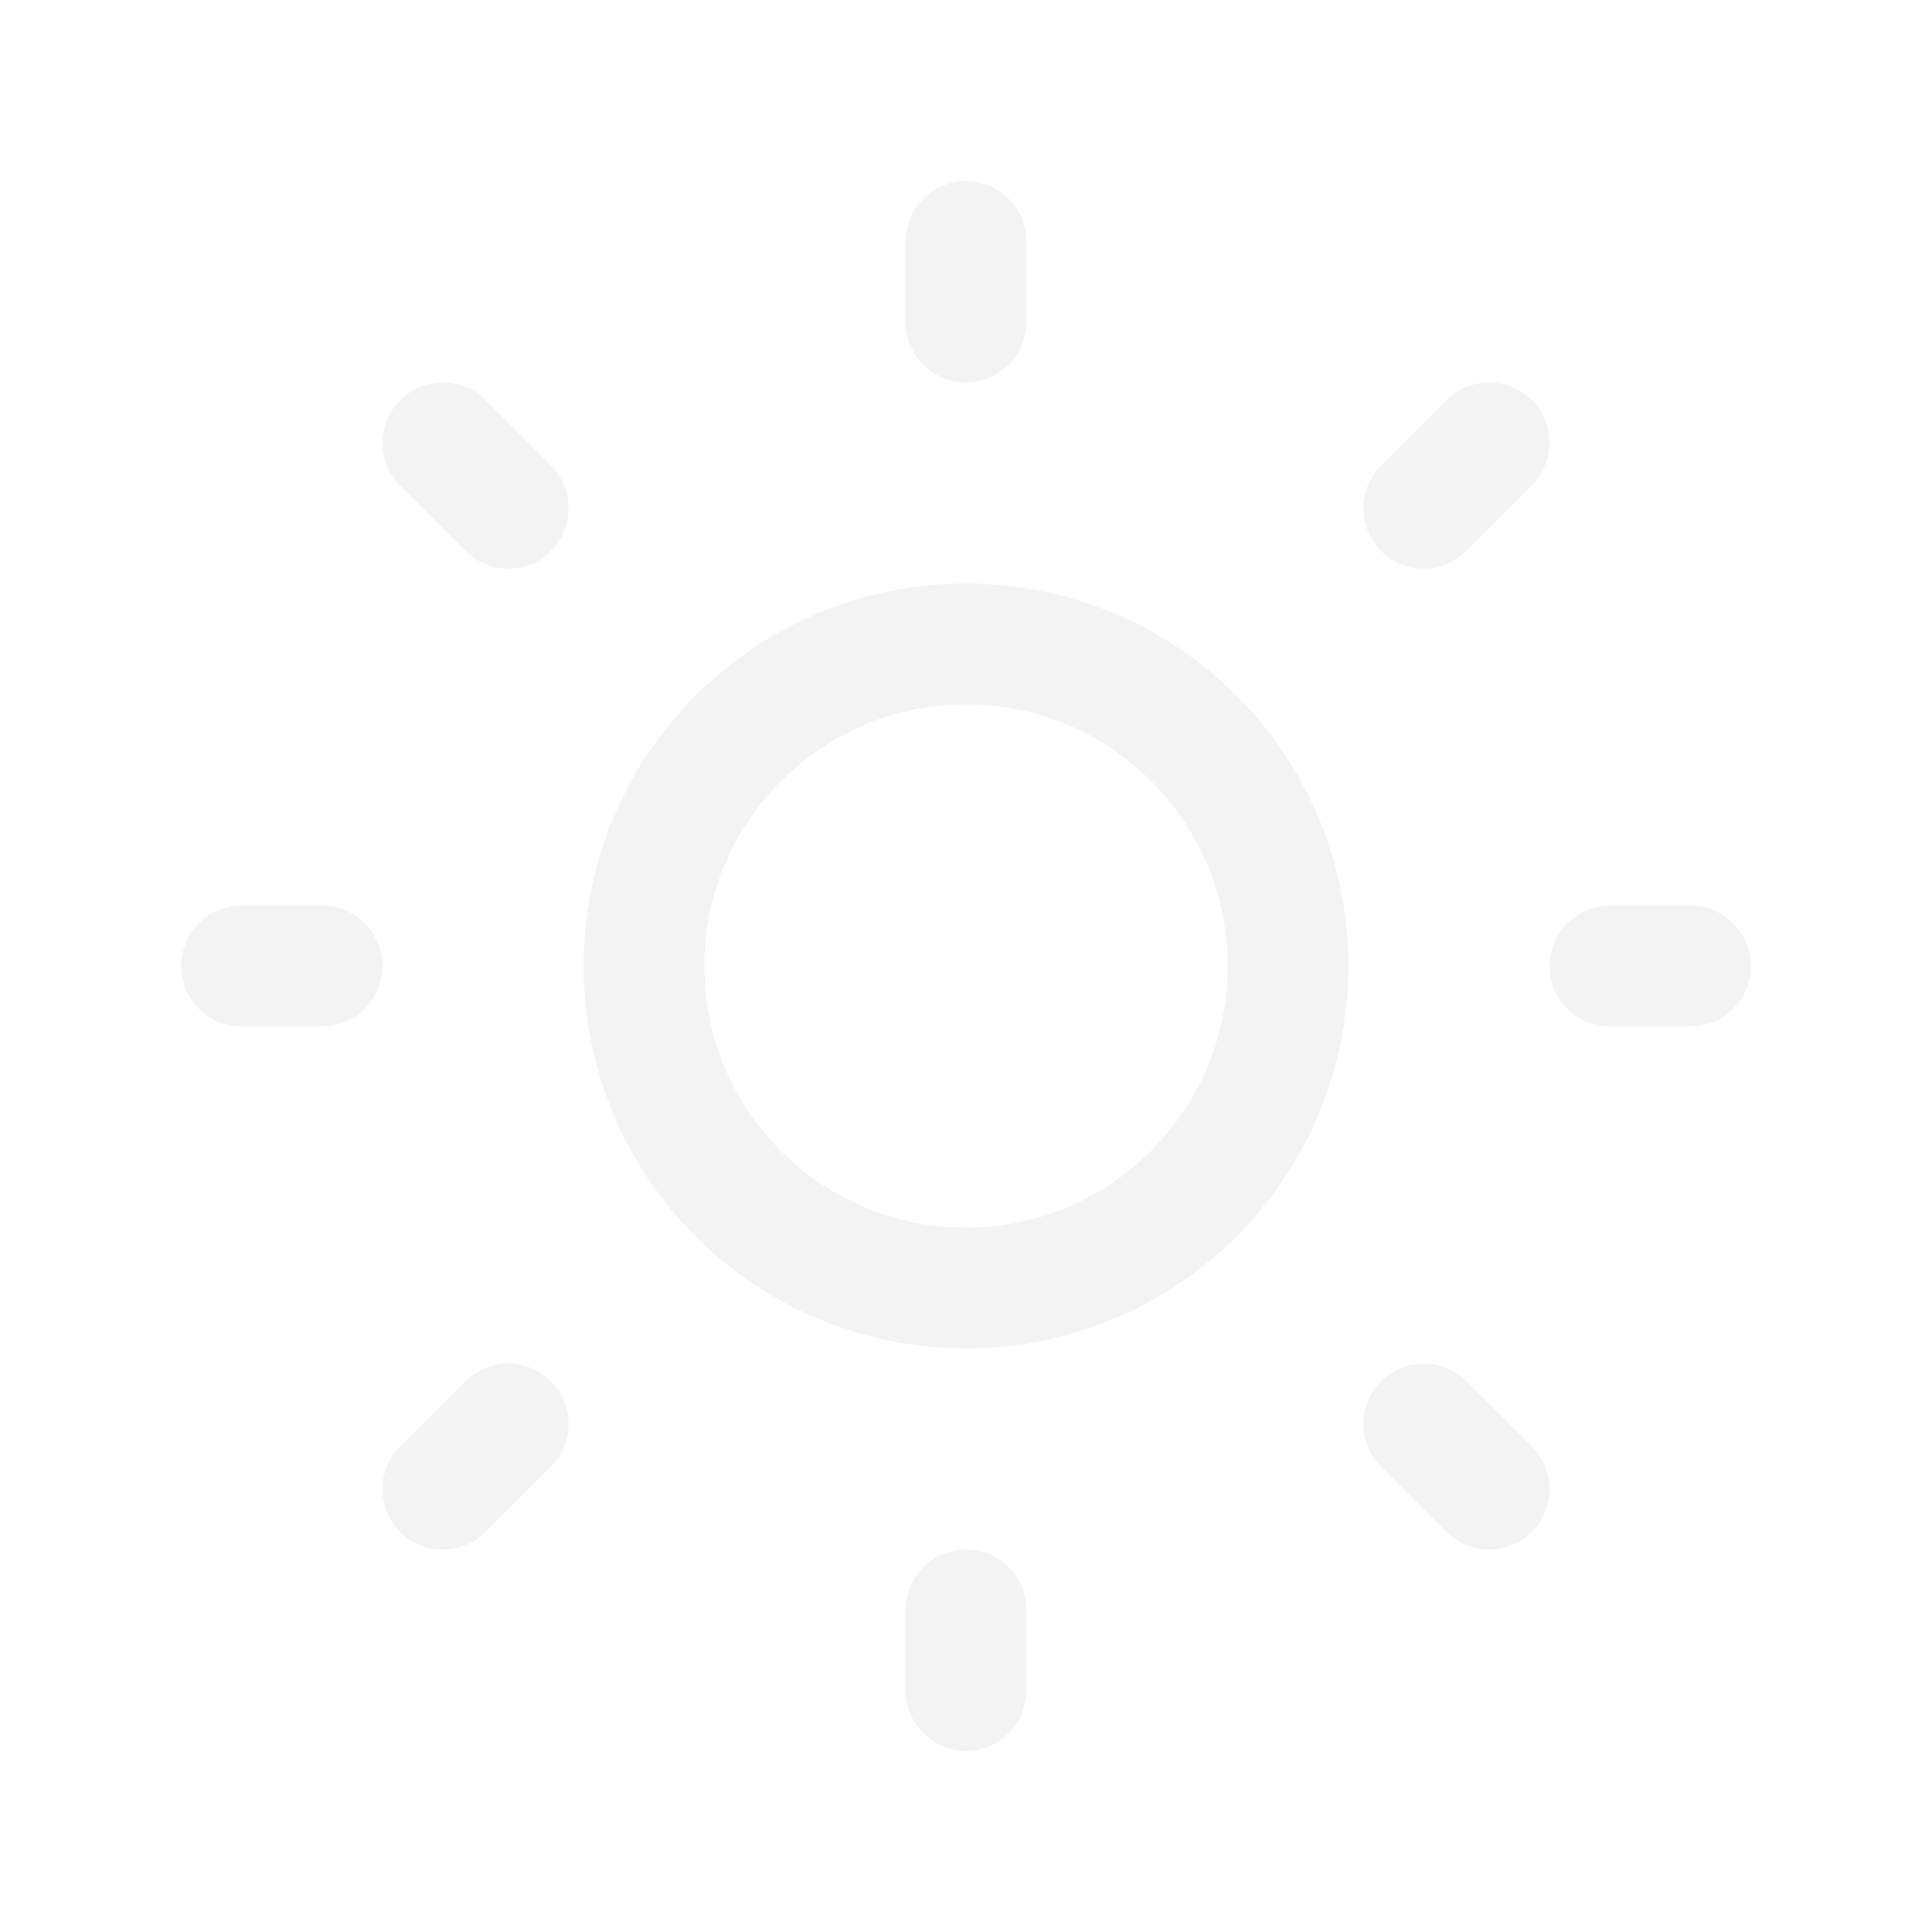
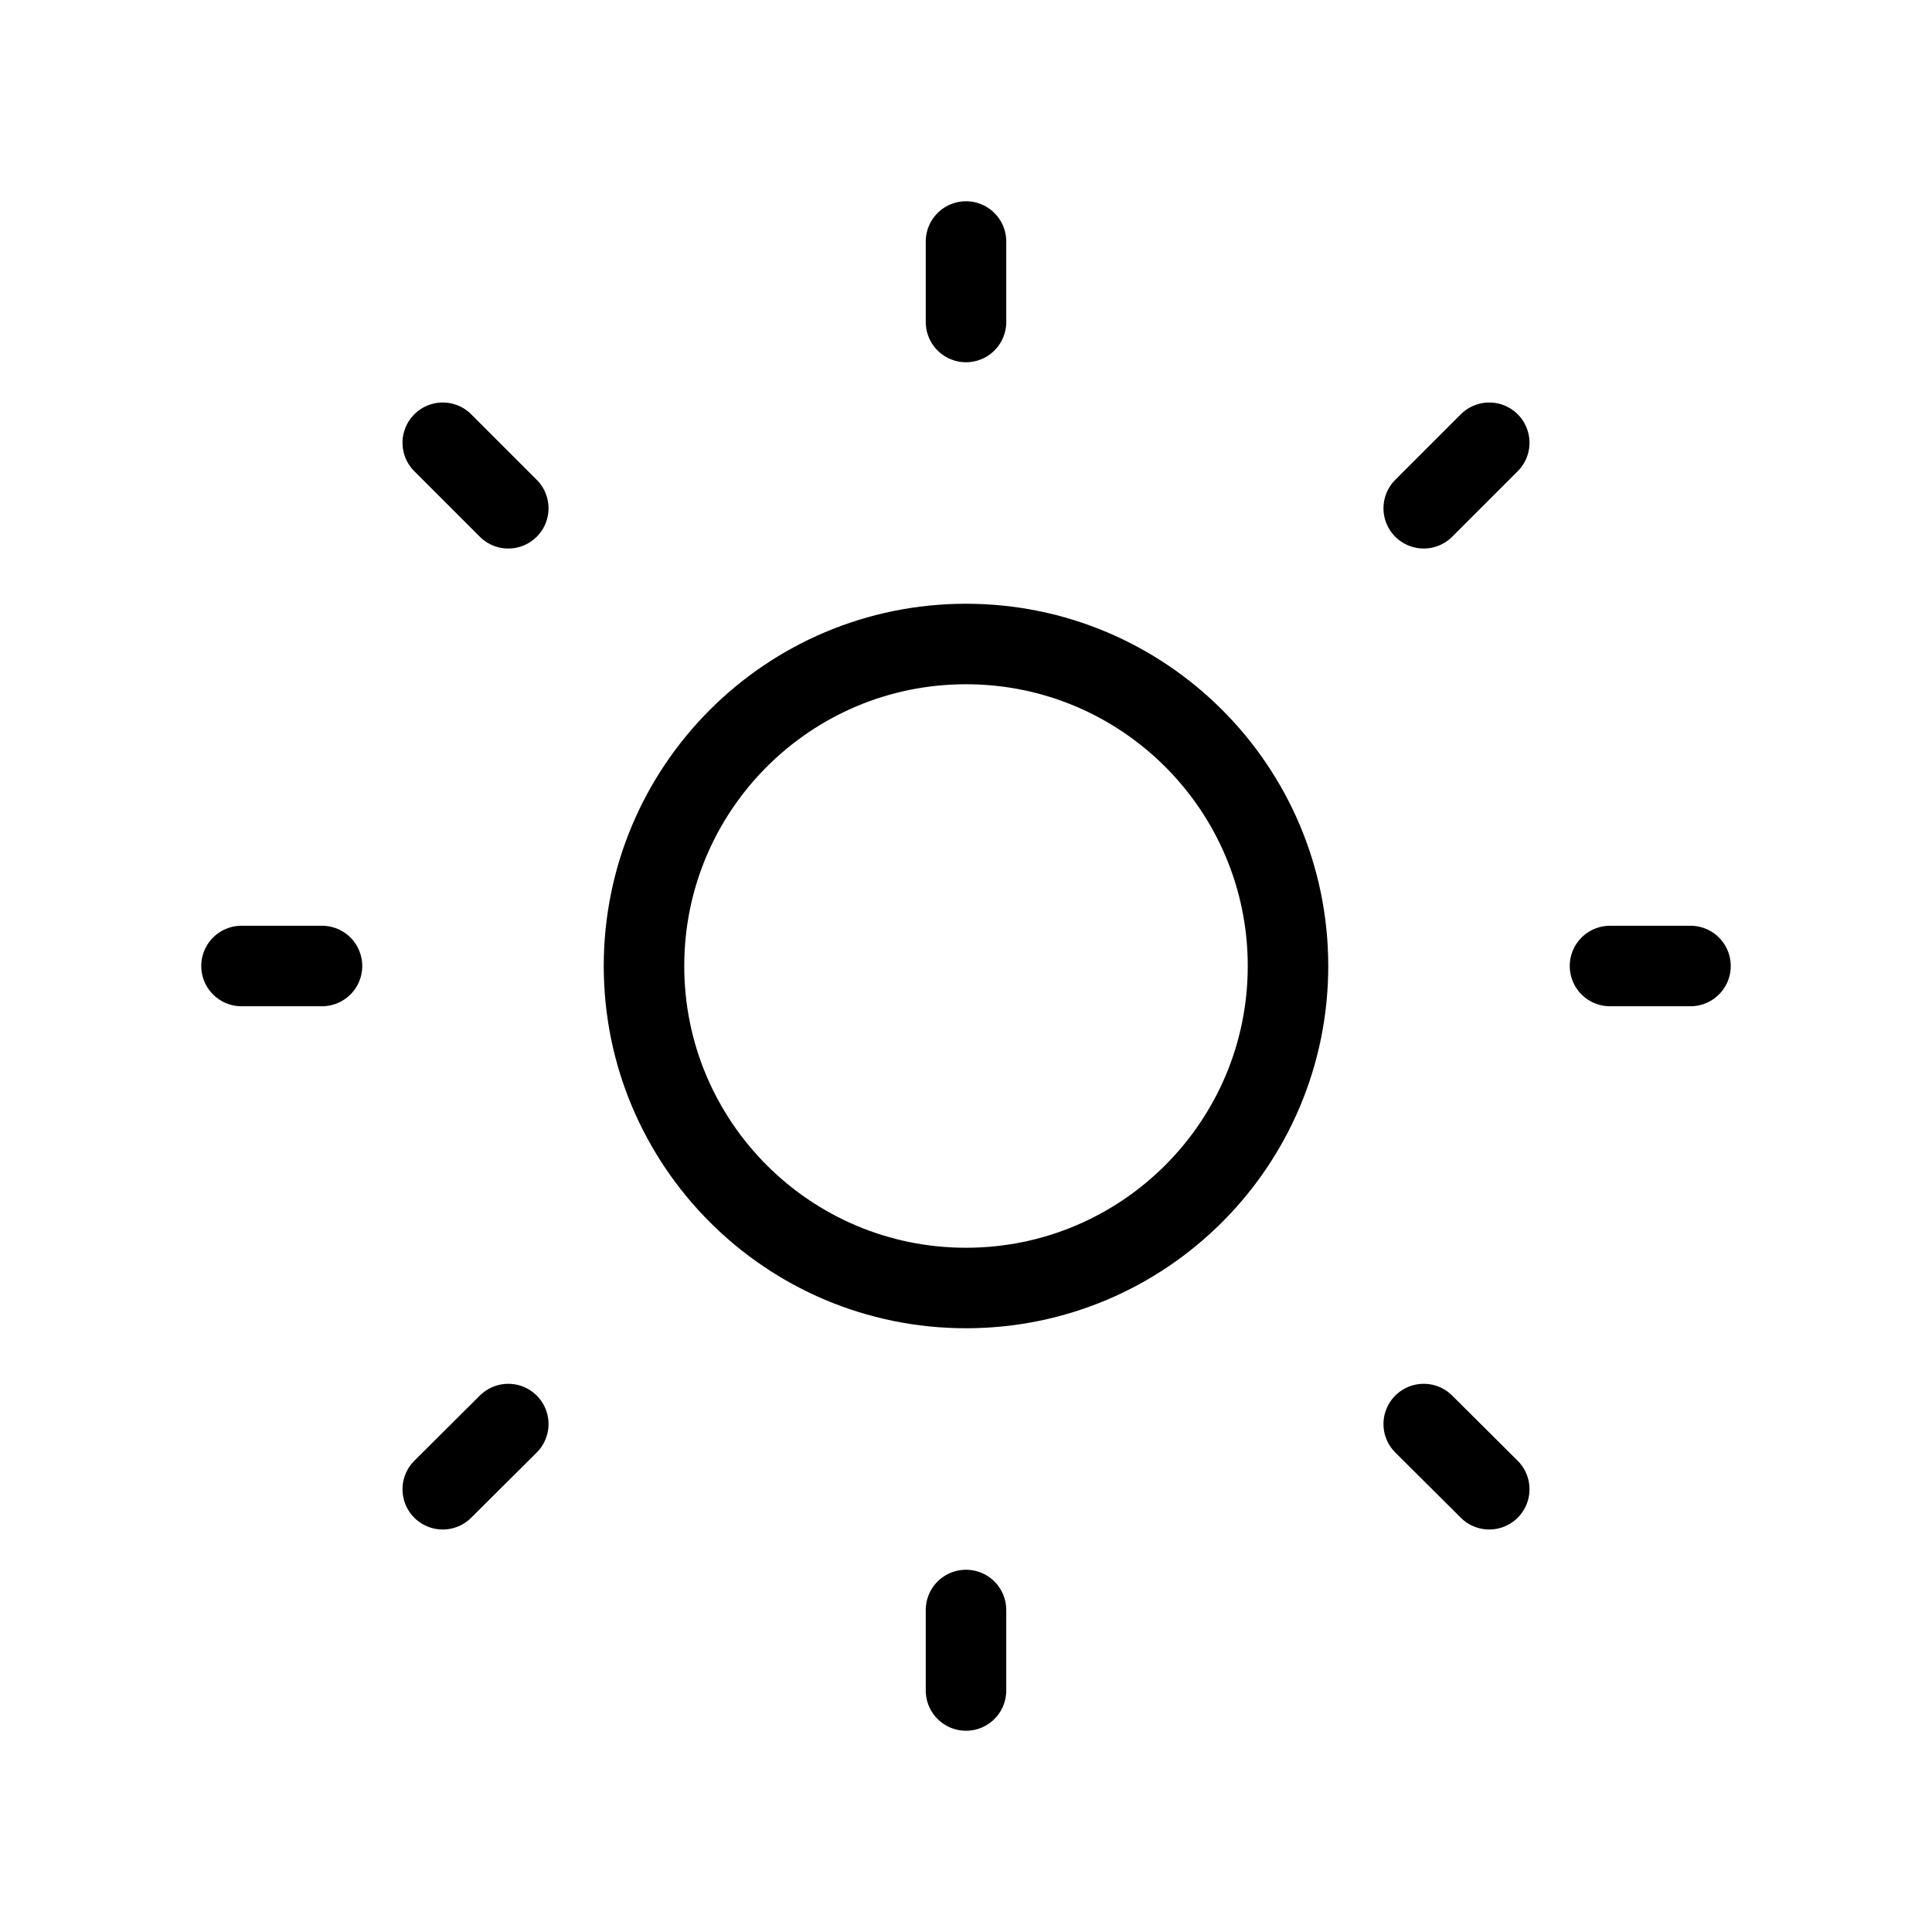
- <svg xmlns="http://www.w3.org/2000/svg" width="16" height="16" viewBox="0 0 16 16" fill="none">
-   <path d="M8 2V2.667M8 13.333V14M2.667 8H2M4.209 4.209L3.667 3.667M11.791 4.209L12.333 3.667M4.209 11.793L3.667 12.333M11.791 11.793L12.333 12.333M14 8H13.333M10.667 8C10.667 9.473 9.473 10.667 8 10.667C6.527 10.667 5.333 9.473 5.333 8C5.333 6.527 6.527 5.333 8 5.333C9.473 5.333 10.667 6.527 10.667 8Z" stroke="#F3F3F3" stroke-linecap="round" stroke-linejoin="round" />
+ <svg xmlns="http://www.w3.org/2000/svg" width="24" height="24" viewBox="0 0 24 24" fill="none">
+   <path d="M12 3V4M12 20V21M4 12H3M6.314 6.314L5.5 5.5M17.686 6.314L18.5 5.5M6.314 17.69L5.5 18.5M17.686 17.69L18.5 18.5M21 12H20M16 12C16 14.209 14.209 16 12 16C9.791 16 8 14.209 8 12C8 9.791 9.791 8 12 8C14.209 8 16 9.791 16 12Z" stroke="black" stroke-linecap="round" stroke-linejoin="round" />
</svg>
